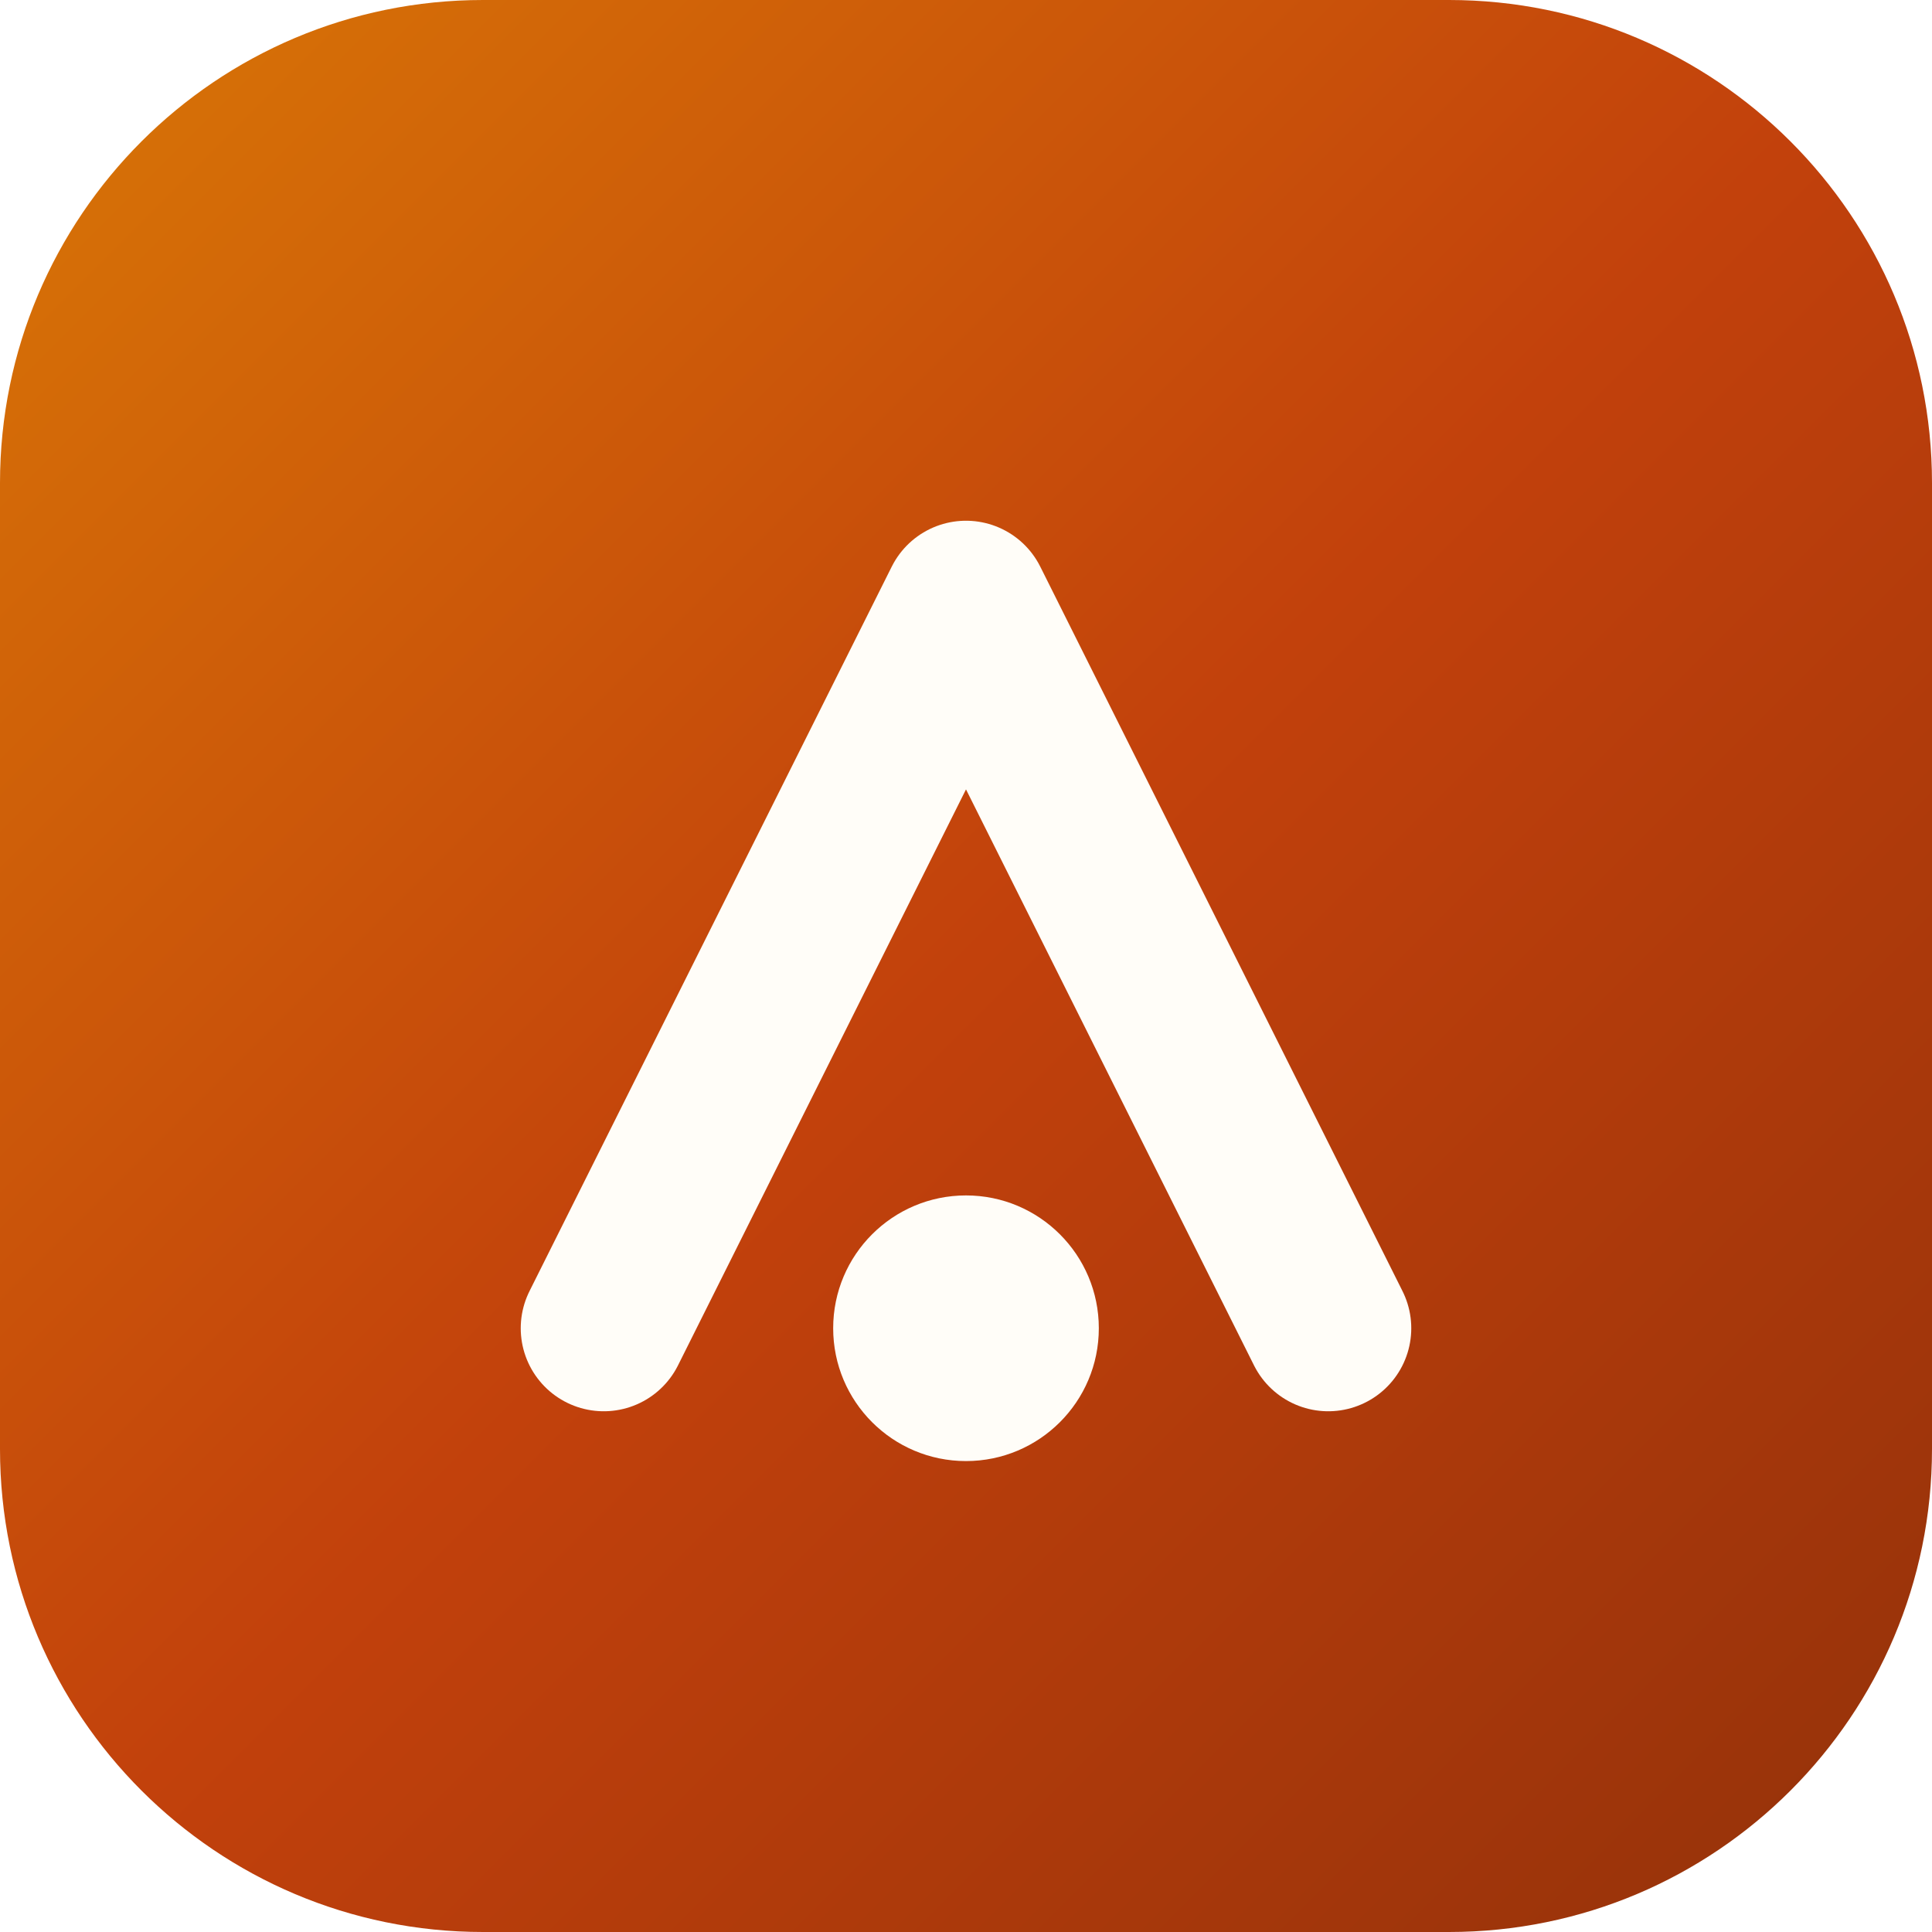
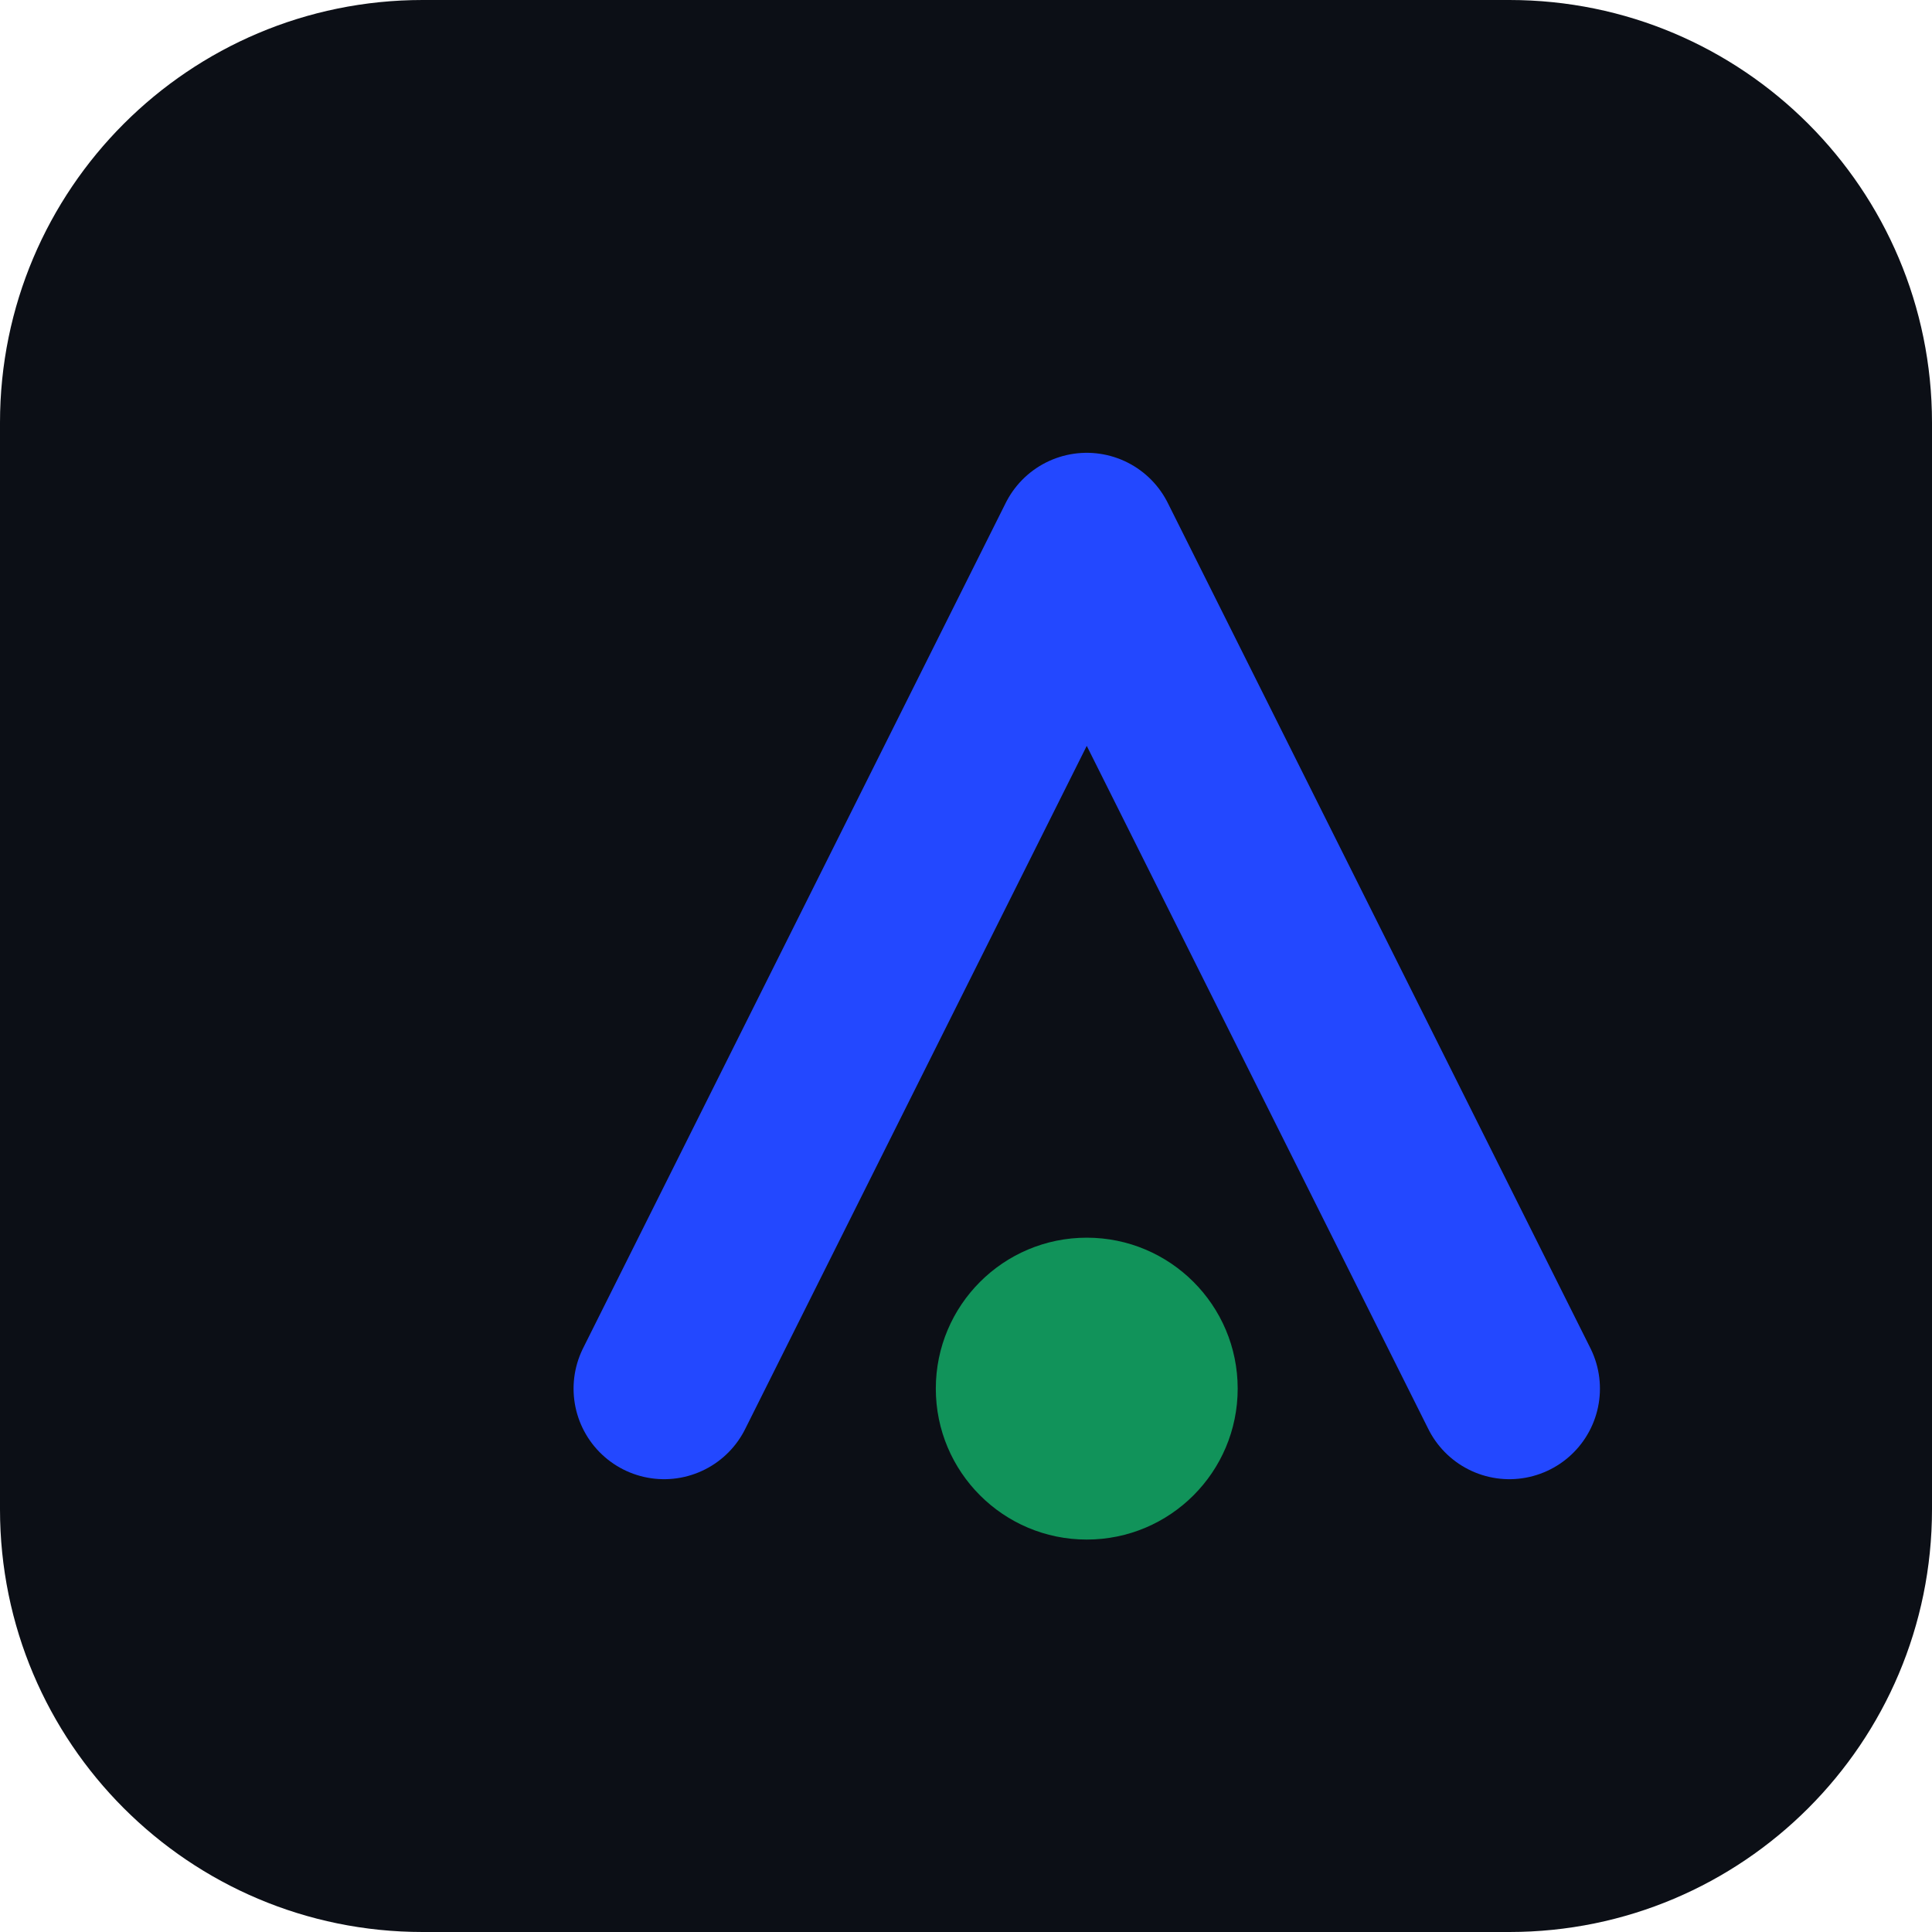
<svg xmlns="http://www.w3.org/2000/svg" viewBox="0 0 64 64">
-   <defs>
-     <linearGradient id="g" x1="0" y1="0" x2="1" y2="1">
-       <stop offset="0%" stop-color="#d97706" />
-       <stop offset="50%" stop-color="#c2410c" />
-       <stop offset="100%" stop-color="#93310a" />
-     </linearGradient>
-   </defs>
-   <rect width="64" height="64" rx="16" fill="url(#g)" />
-   <path d="M20 44 L32 20 L44 44" fill="none" stroke="#fffdf8" stroke-width="5.5" stroke-linecap="round" stroke-linejoin="round" />
-   <circle cx="32" cy="44" r="4.4" fill="#fffdf8" />
+   <rect width="64" height="64" rx="14" fill="#0c0f16" />
+   <path d="M22 46 L36 18 L50 46" fill="none" stroke="#2348ff" stroke-width="6" stroke-linecap="round" stroke-linejoin="round" />
+   <circle cx="36" cy="46" r="5" fill="#11935a" />
</svg>
